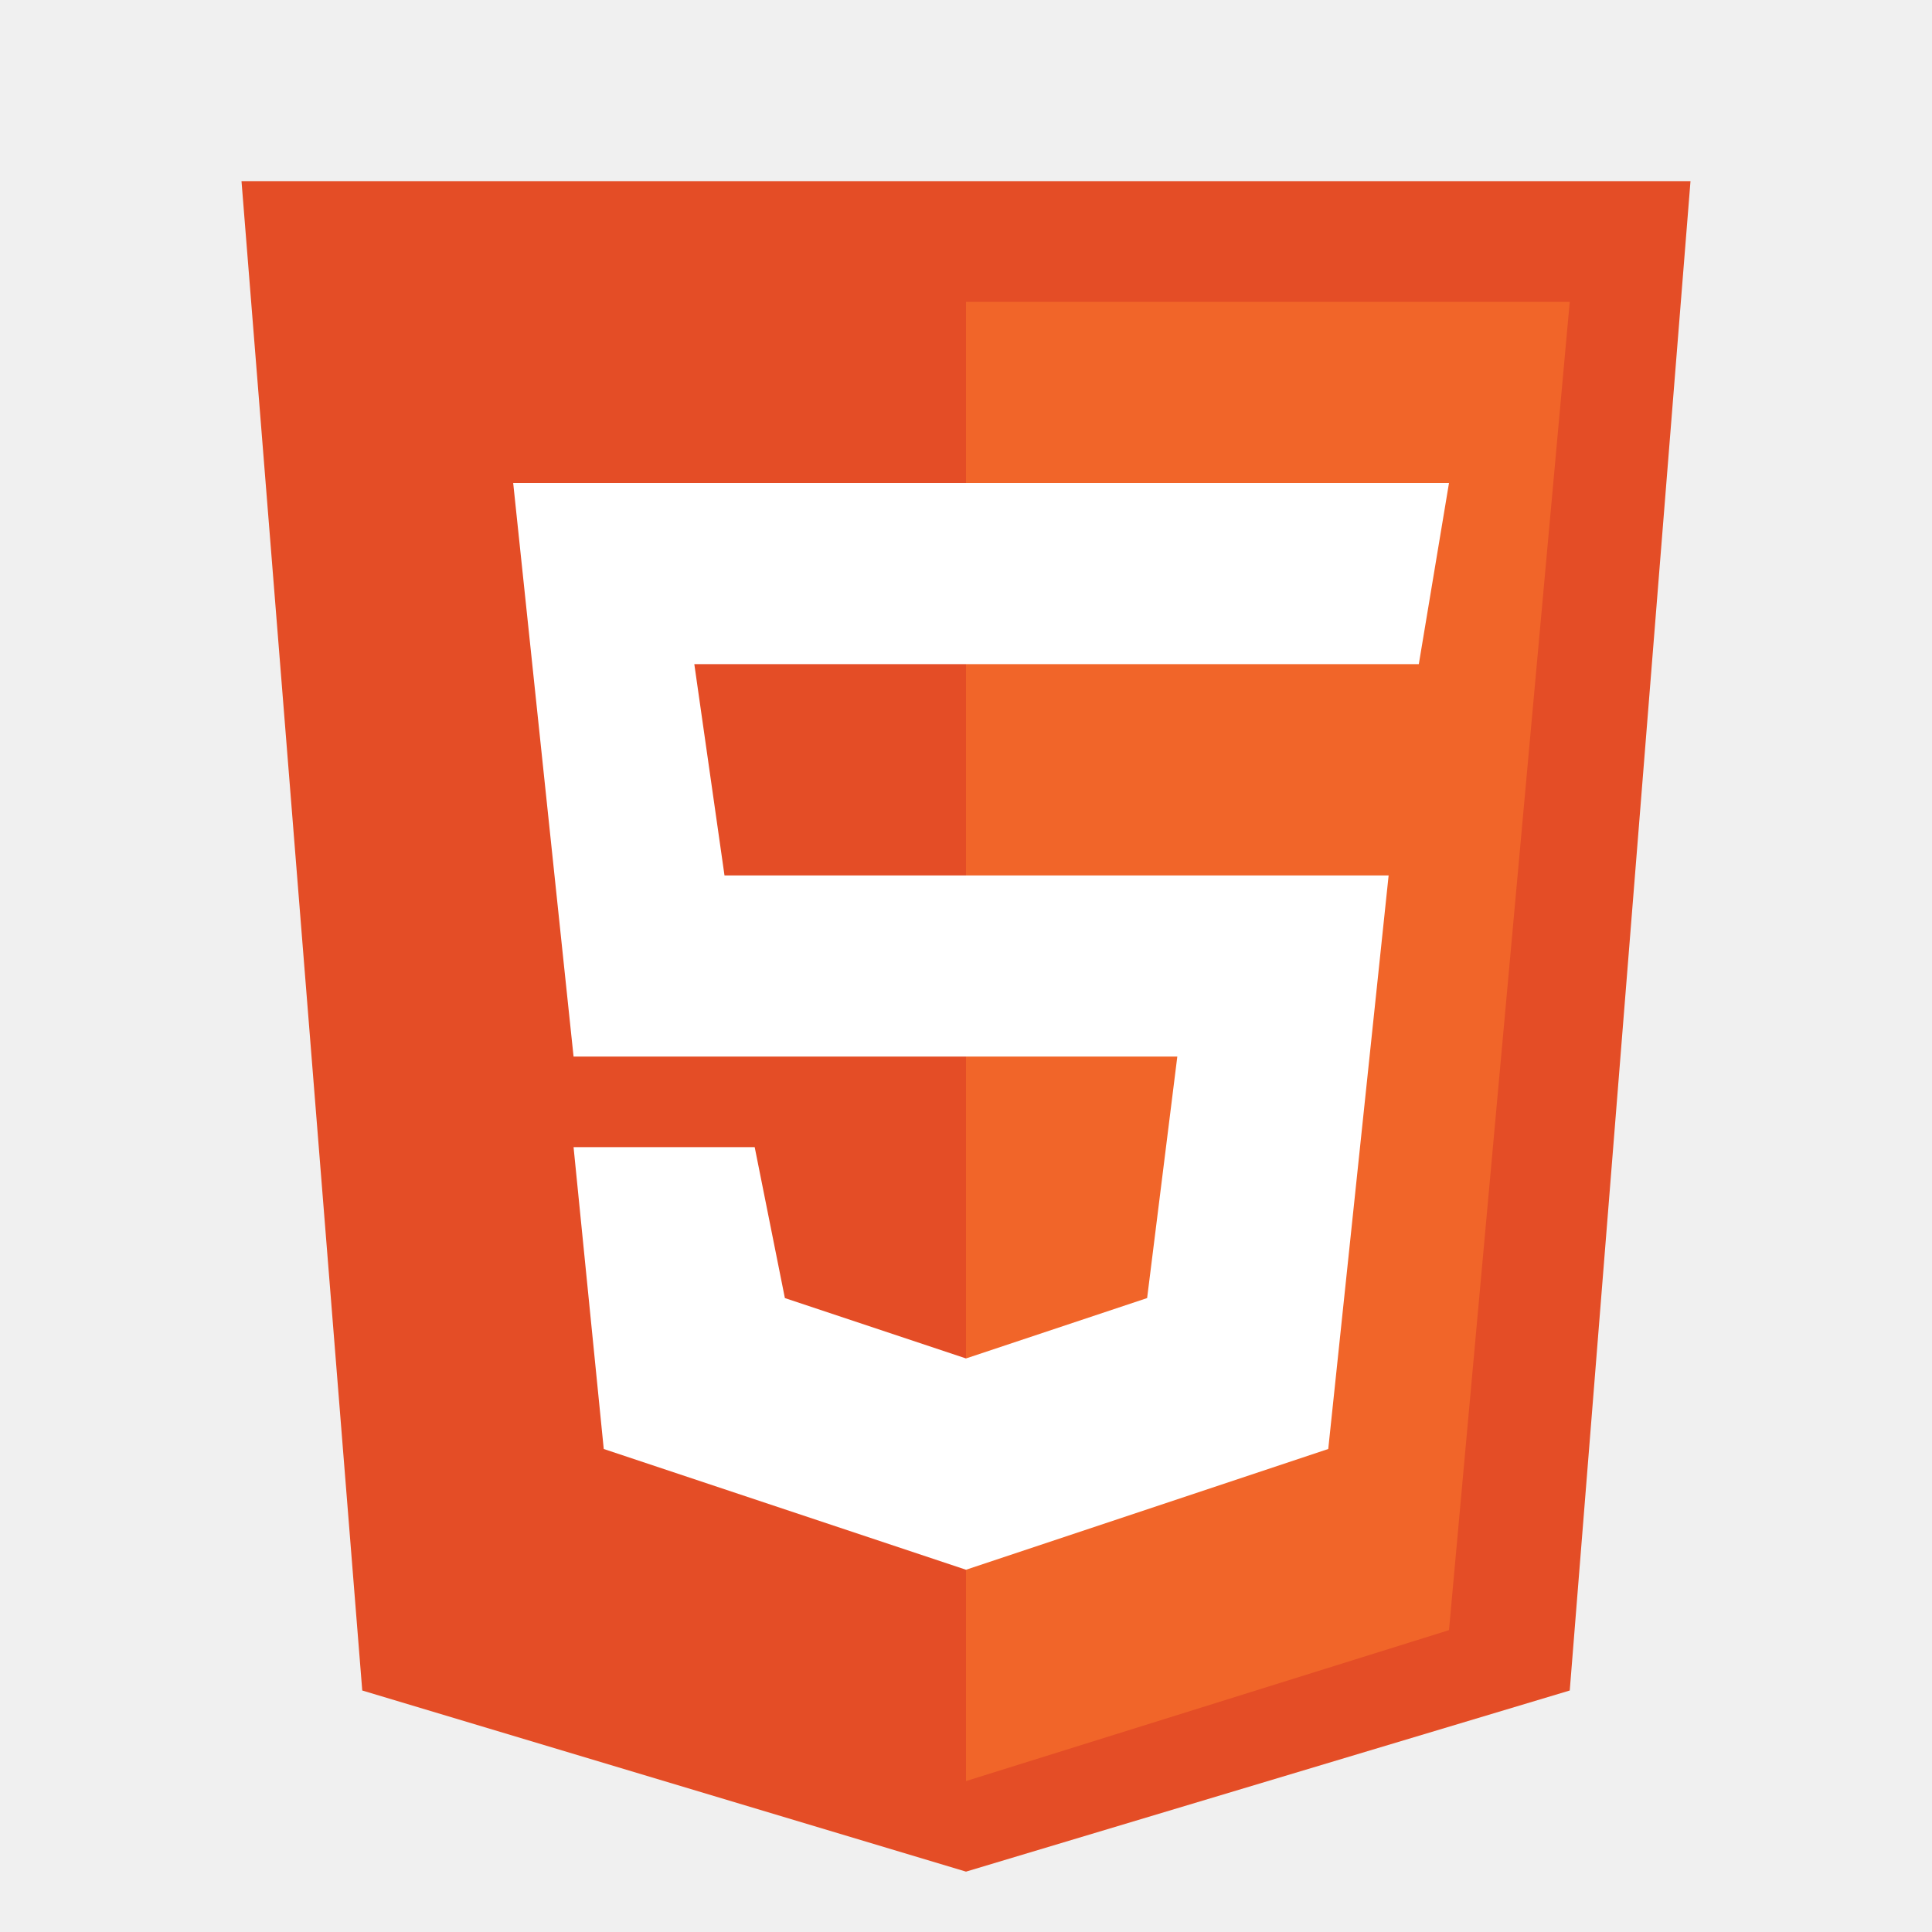
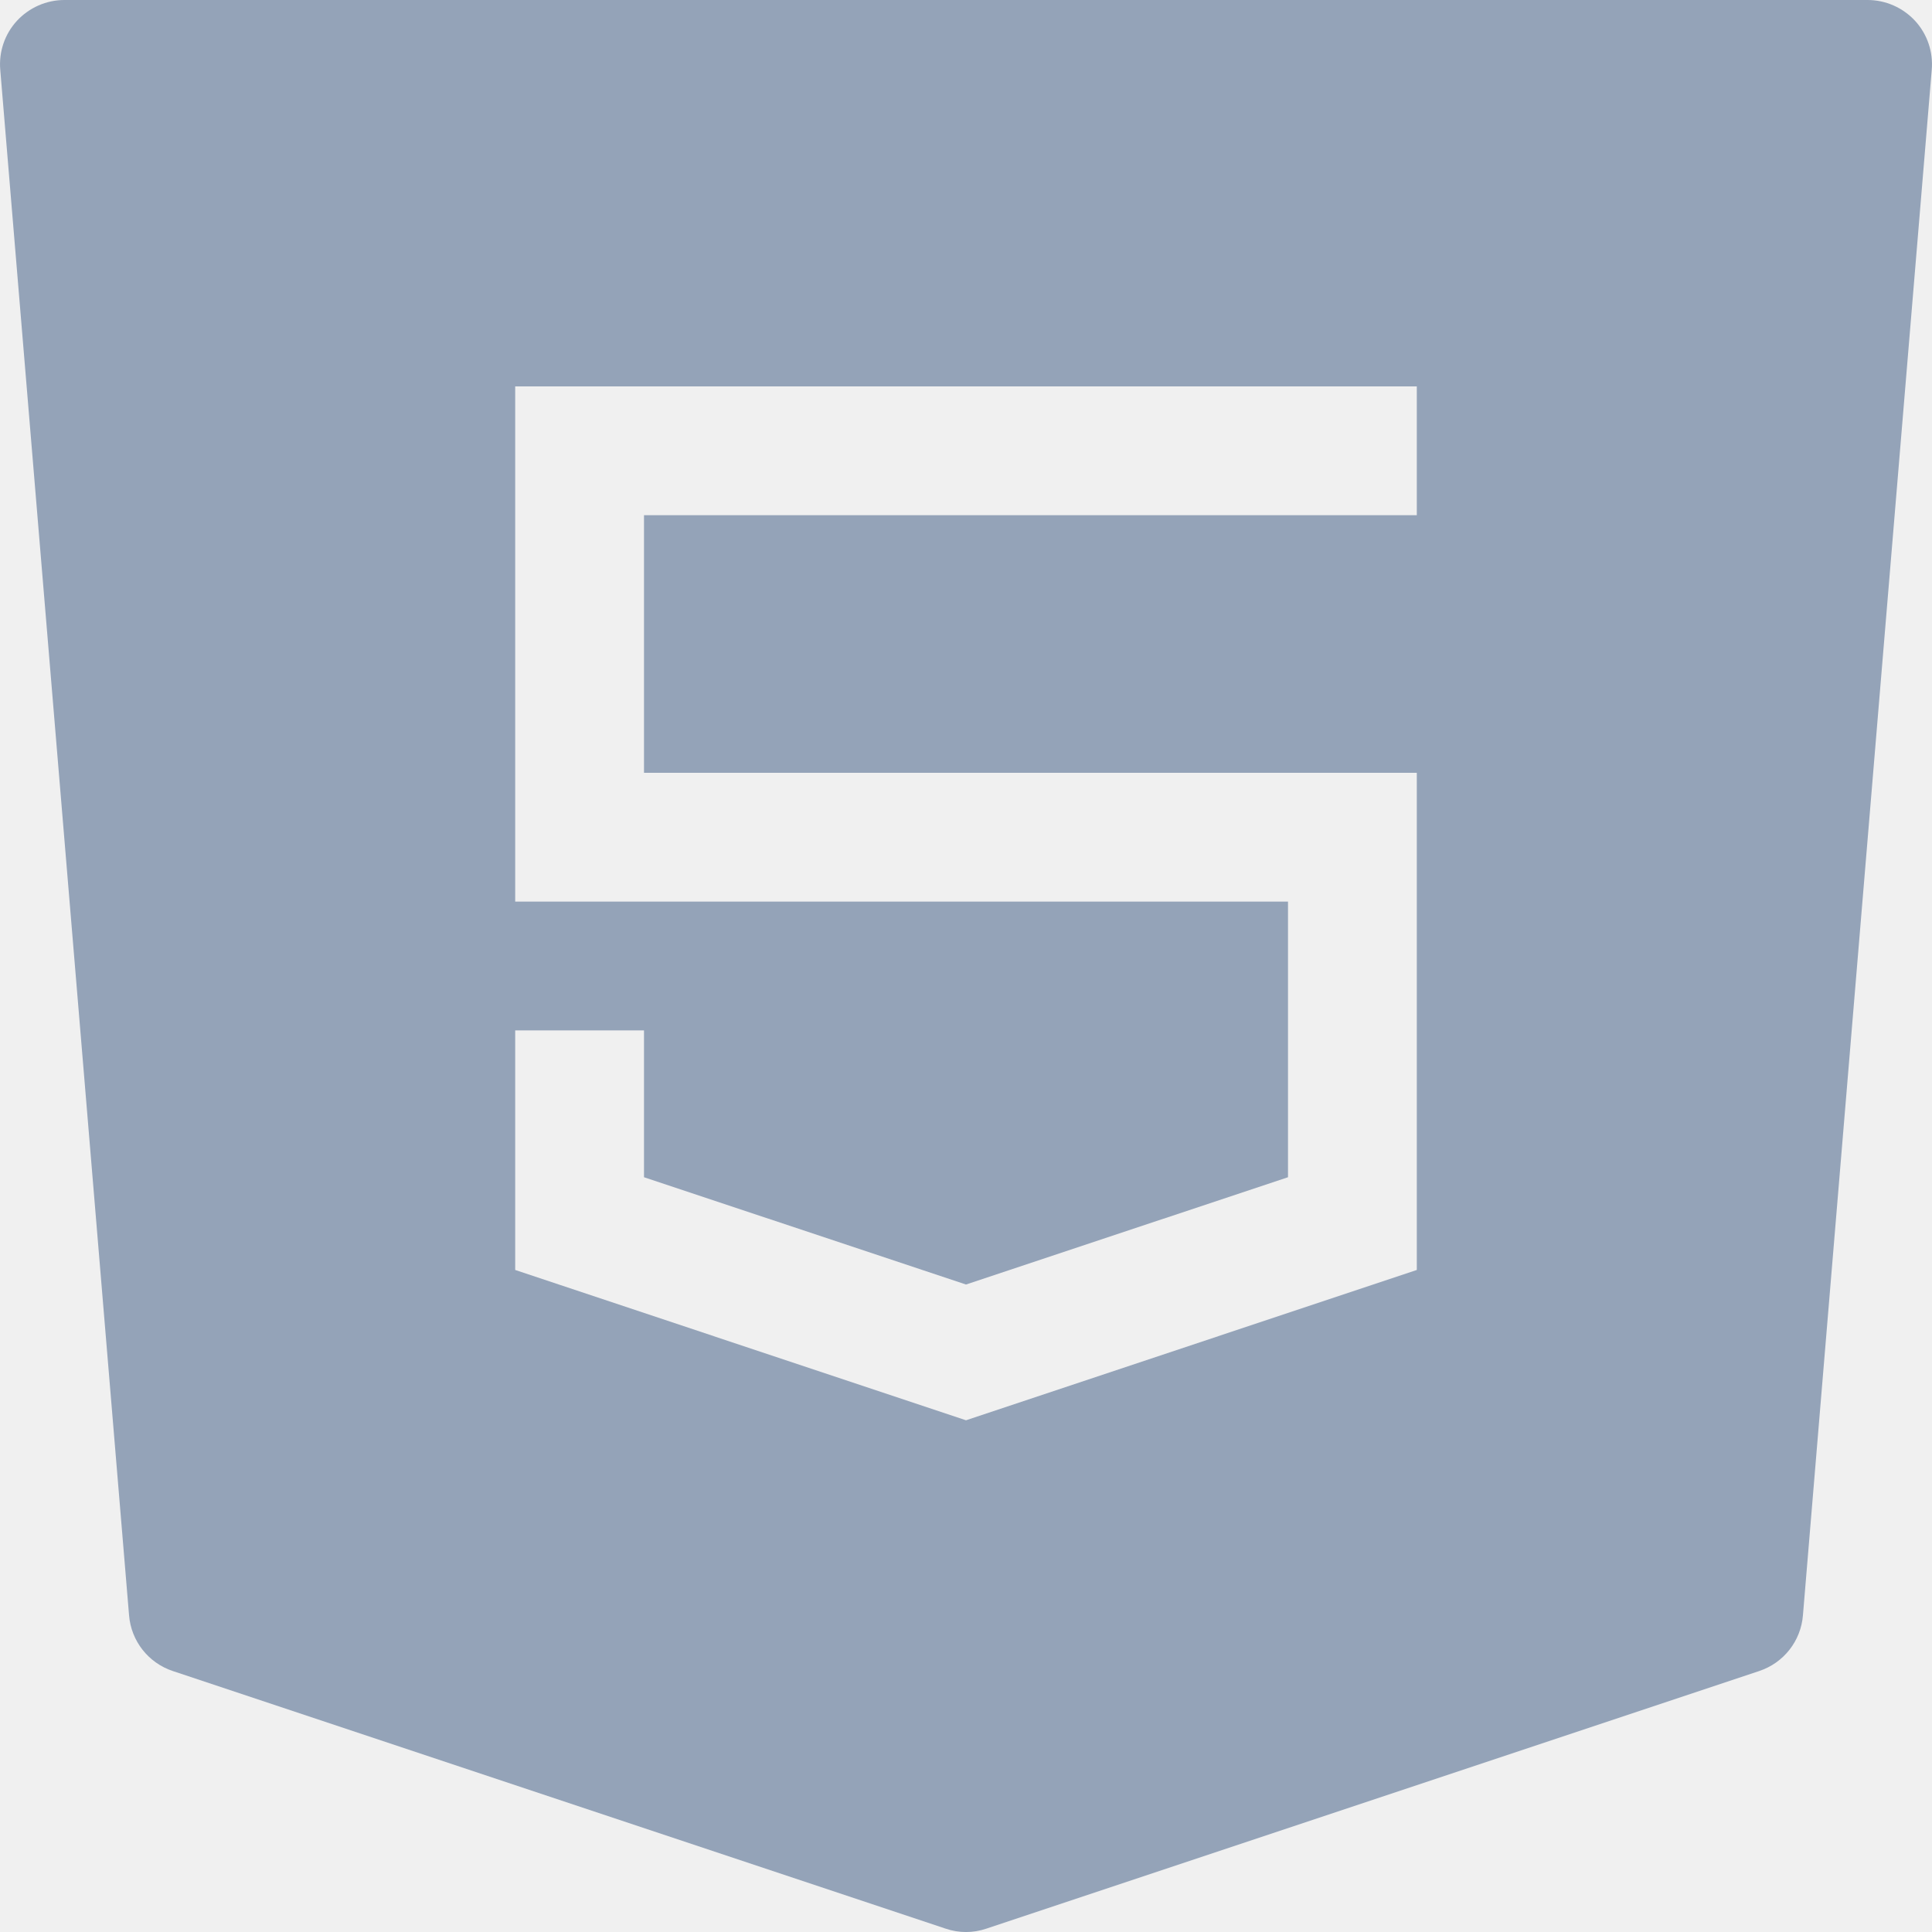
- <svg xmlns="http://www.w3.org/2000/svg" width="800px" height="800px" viewBox="0 0 32 32" fill="none">
-   <path d="M6 28L4 3H28L26 28L16 31L6 28Z" fill="#E44D26" />
-   <path d="M26 5H16V29.5L24 27L26 5Z" fill="#F16529" />
-   <path d="M9.5 17.5L8.5 8H24L23.5 11H11.5L12 14.5H23L22 24L16 26L10 24L9.5 19H12.5L13 21.5L16 22.5L19 21.5L19.5 17.5H9.5Z" fill="white" />
+ <svg xmlns="http://www.w3.org/2000/svg" width="800px" height="800px" viewBox="0 0 15 15" fill="none">
+   <path fill-rule="evenodd" clip-rule="evenodd" d="M0.132 0.161C0.227 0.059 0.36 0 0.5 0H14.5C14.64 0 14.773 0.059 14.868 0.161C14.963 0.264 15.01 0.402 14.998 0.542L13.998 12.541C13.982 12.741 13.848 12.911 13.658 12.974L7.658 14.974C7.555 15.009 7.445 15.009 7.342 14.974L1.342 12.974C1.152 12.911 1.018 12.741 1.002 12.541L0.002 0.542C-0.01 0.402 0.037 0.264 0.132 0.161ZM11 3H4V7H10V9.14L7.5 9.973L5 9.14V8H4V9.86L7.5 11.027L11 9.86V6H5V4H11V3Z" fill="#94a3b8" />
</svg>
